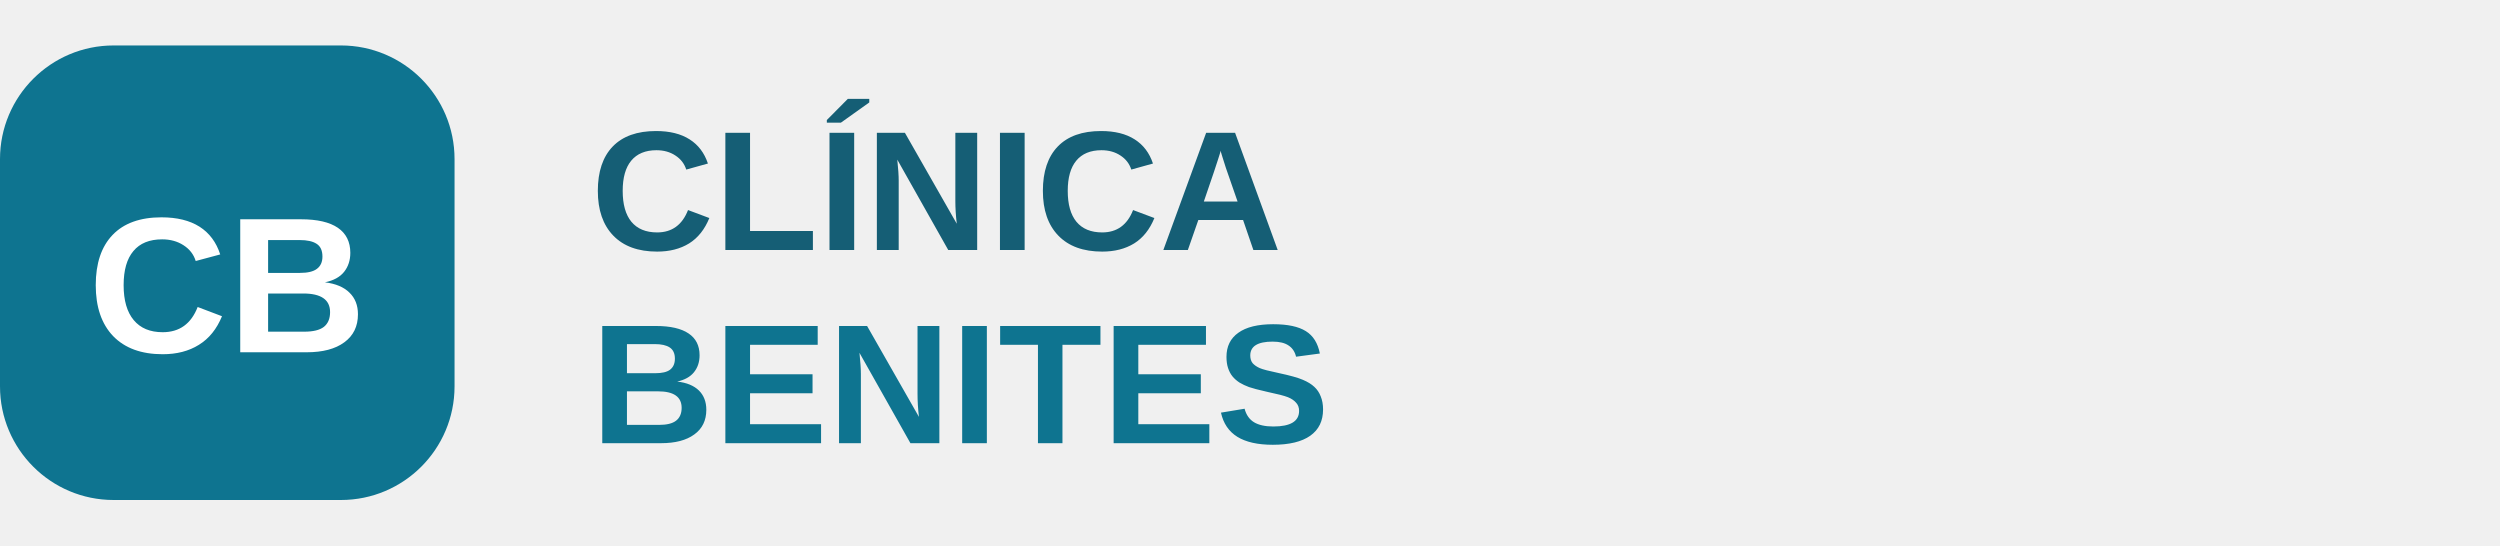
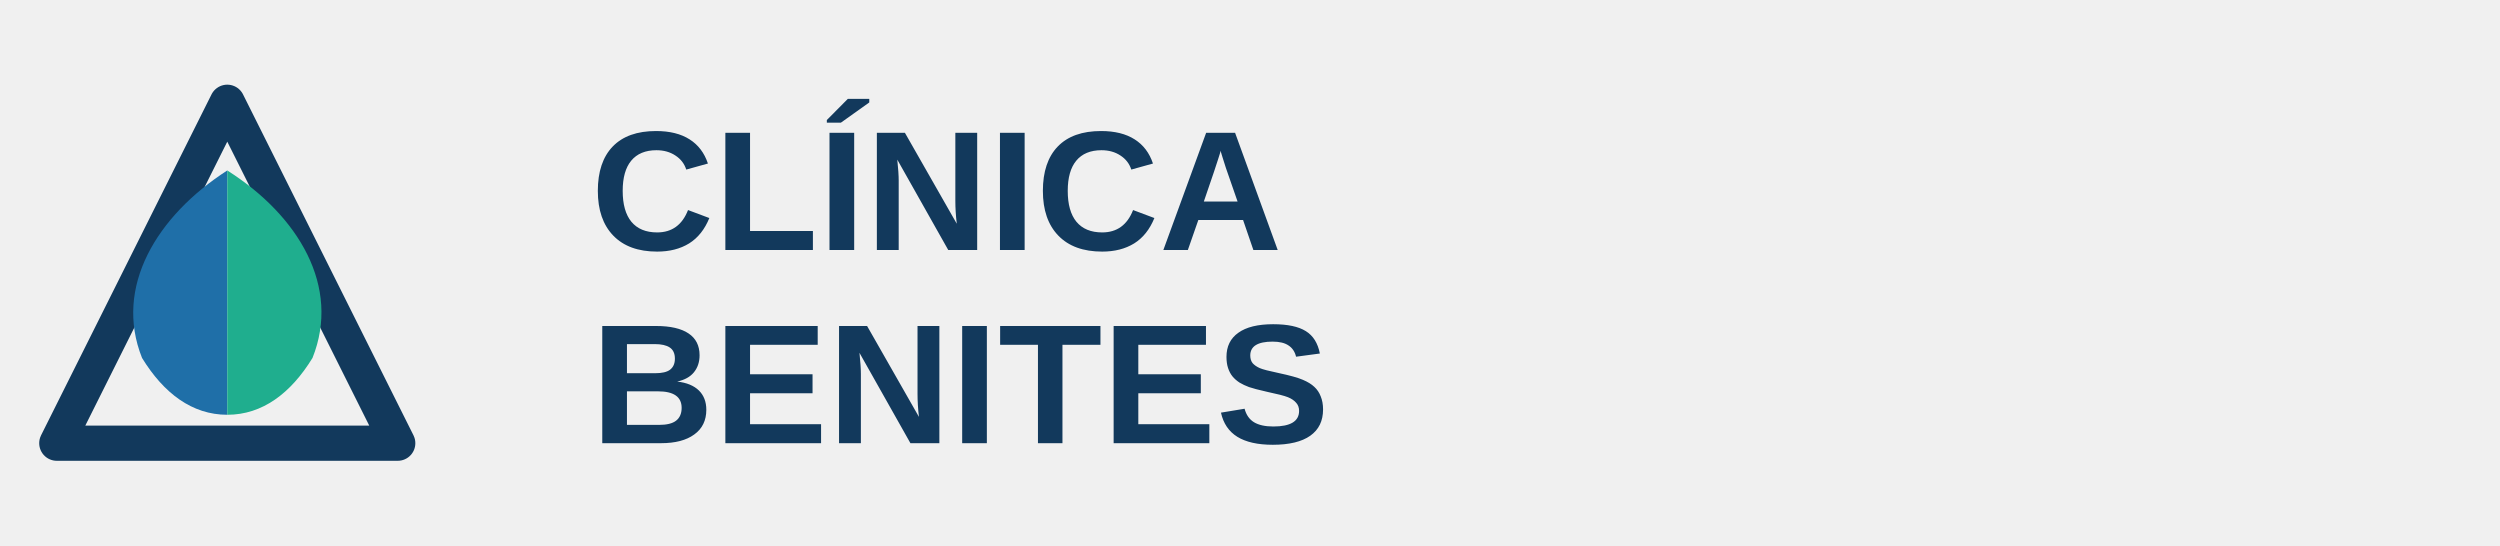
<svg xmlns="http://www.w3.org/2000/svg" viewBox="0 0 220 48">
-   <rect x="0" y="4" width="40" height="40" rx="10" fill="#0e7490" />
-   <text x="20" y="31" font-family="Arial, Helvetica, sans-serif" font-size="17" font-weight="700" fill="#ffffff" text-anchor="middle">CB</text>
-   <text x="52" y="22" font-family="Arial, Helvetica, sans-serif" font-size="15" font-weight="700" fill="#155e75">CLÍNICA</text>
-   <text x="52" y="39" font-family="Arial, Helvetica, sans-serif" font-size="15" font-weight="700" fill="#0e7490">BENITES</text>
+   <g transform="translate(0,4)">
+     <path d="M20 5 L35 35 L5 35 Z" fill="none" stroke="#12395c" stroke-width="3.1" stroke-linejoin="round" />
+     <path d="M20 11 C13.8 15 10 21.25 12.5 27.5 C14.4 30.6 16.9 32.5 20 32.5 L20 11 Z" fill="#1f6fa8" />
+     <path d="M20 11 C26.3 15 30 21.25 27.5 27.5 C25.6 30.6 23.1 32.5 20 32.5 L20 11 Z" fill="#1fae8e" />
+   </g>
+   <text x="52" y="22" font-family="Arial, Helvetica, sans-serif" font-size="15" font-weight="700" fill="#12395c">CLÍNICA</text>
+   <text x="52" y="39" font-family="Arial, Helvetica, sans-serif" font-size="15" font-weight="700" fill="#12395c">BENITES</text>
</svg>
